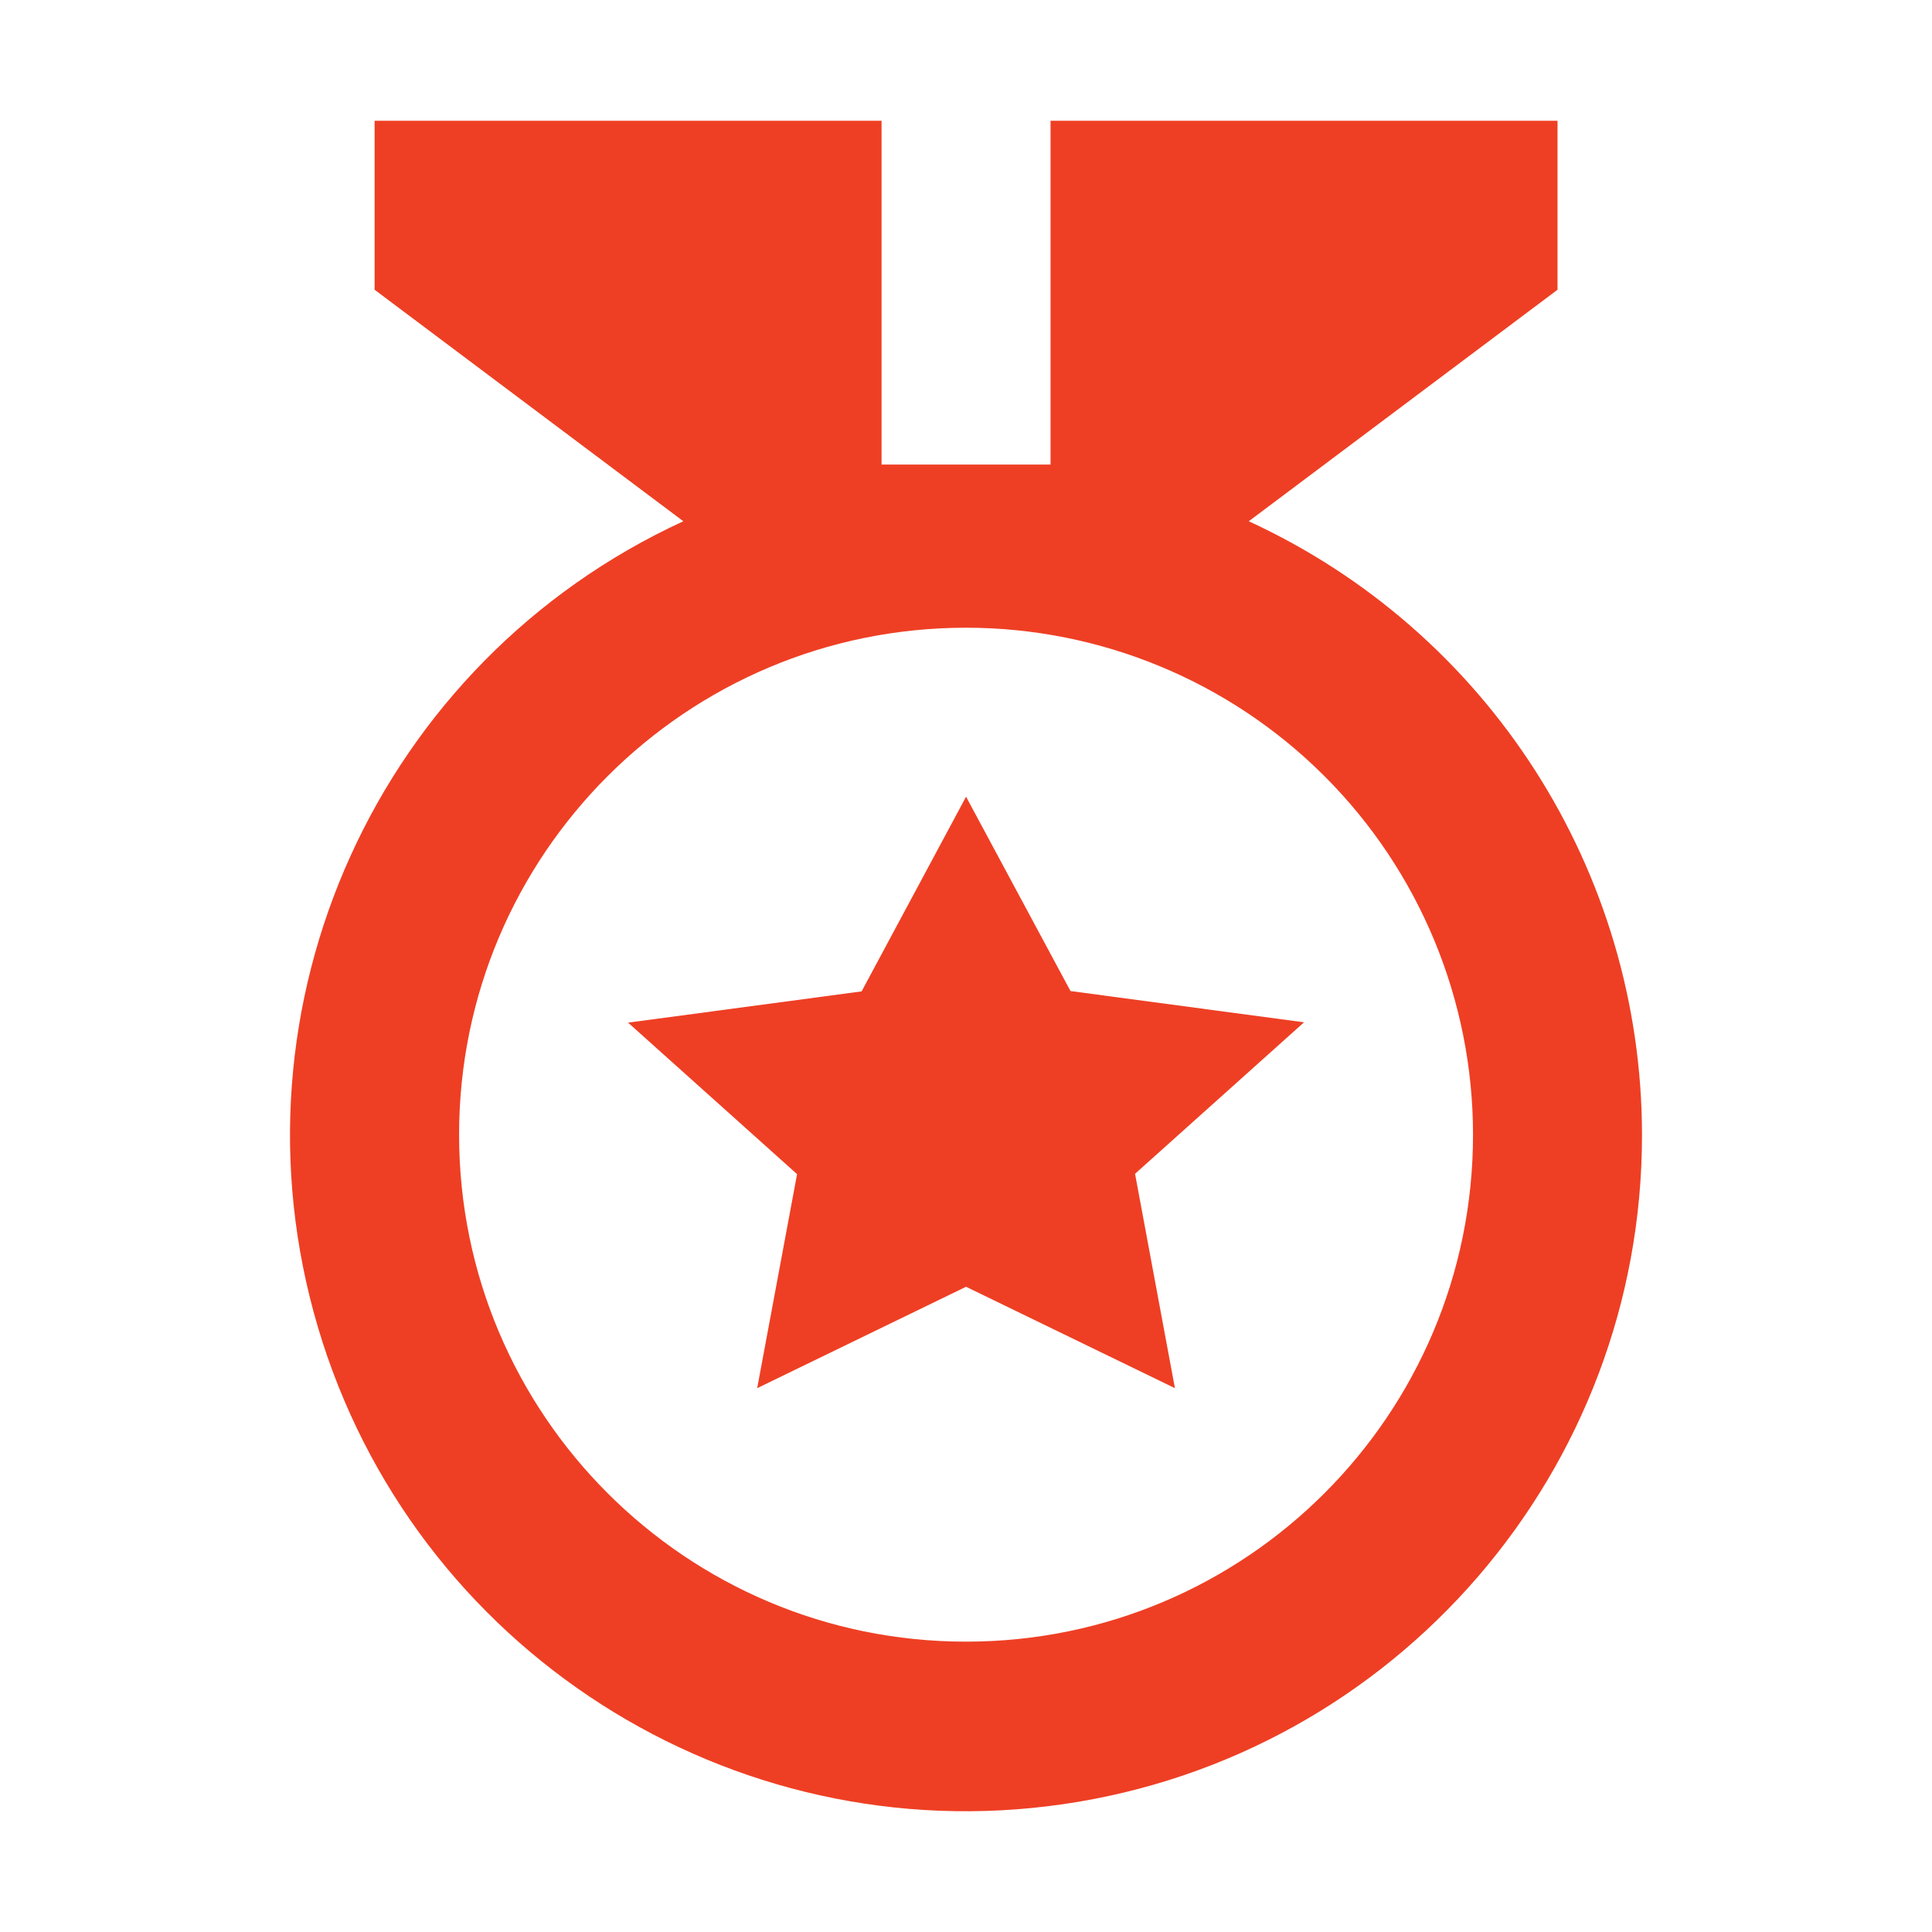
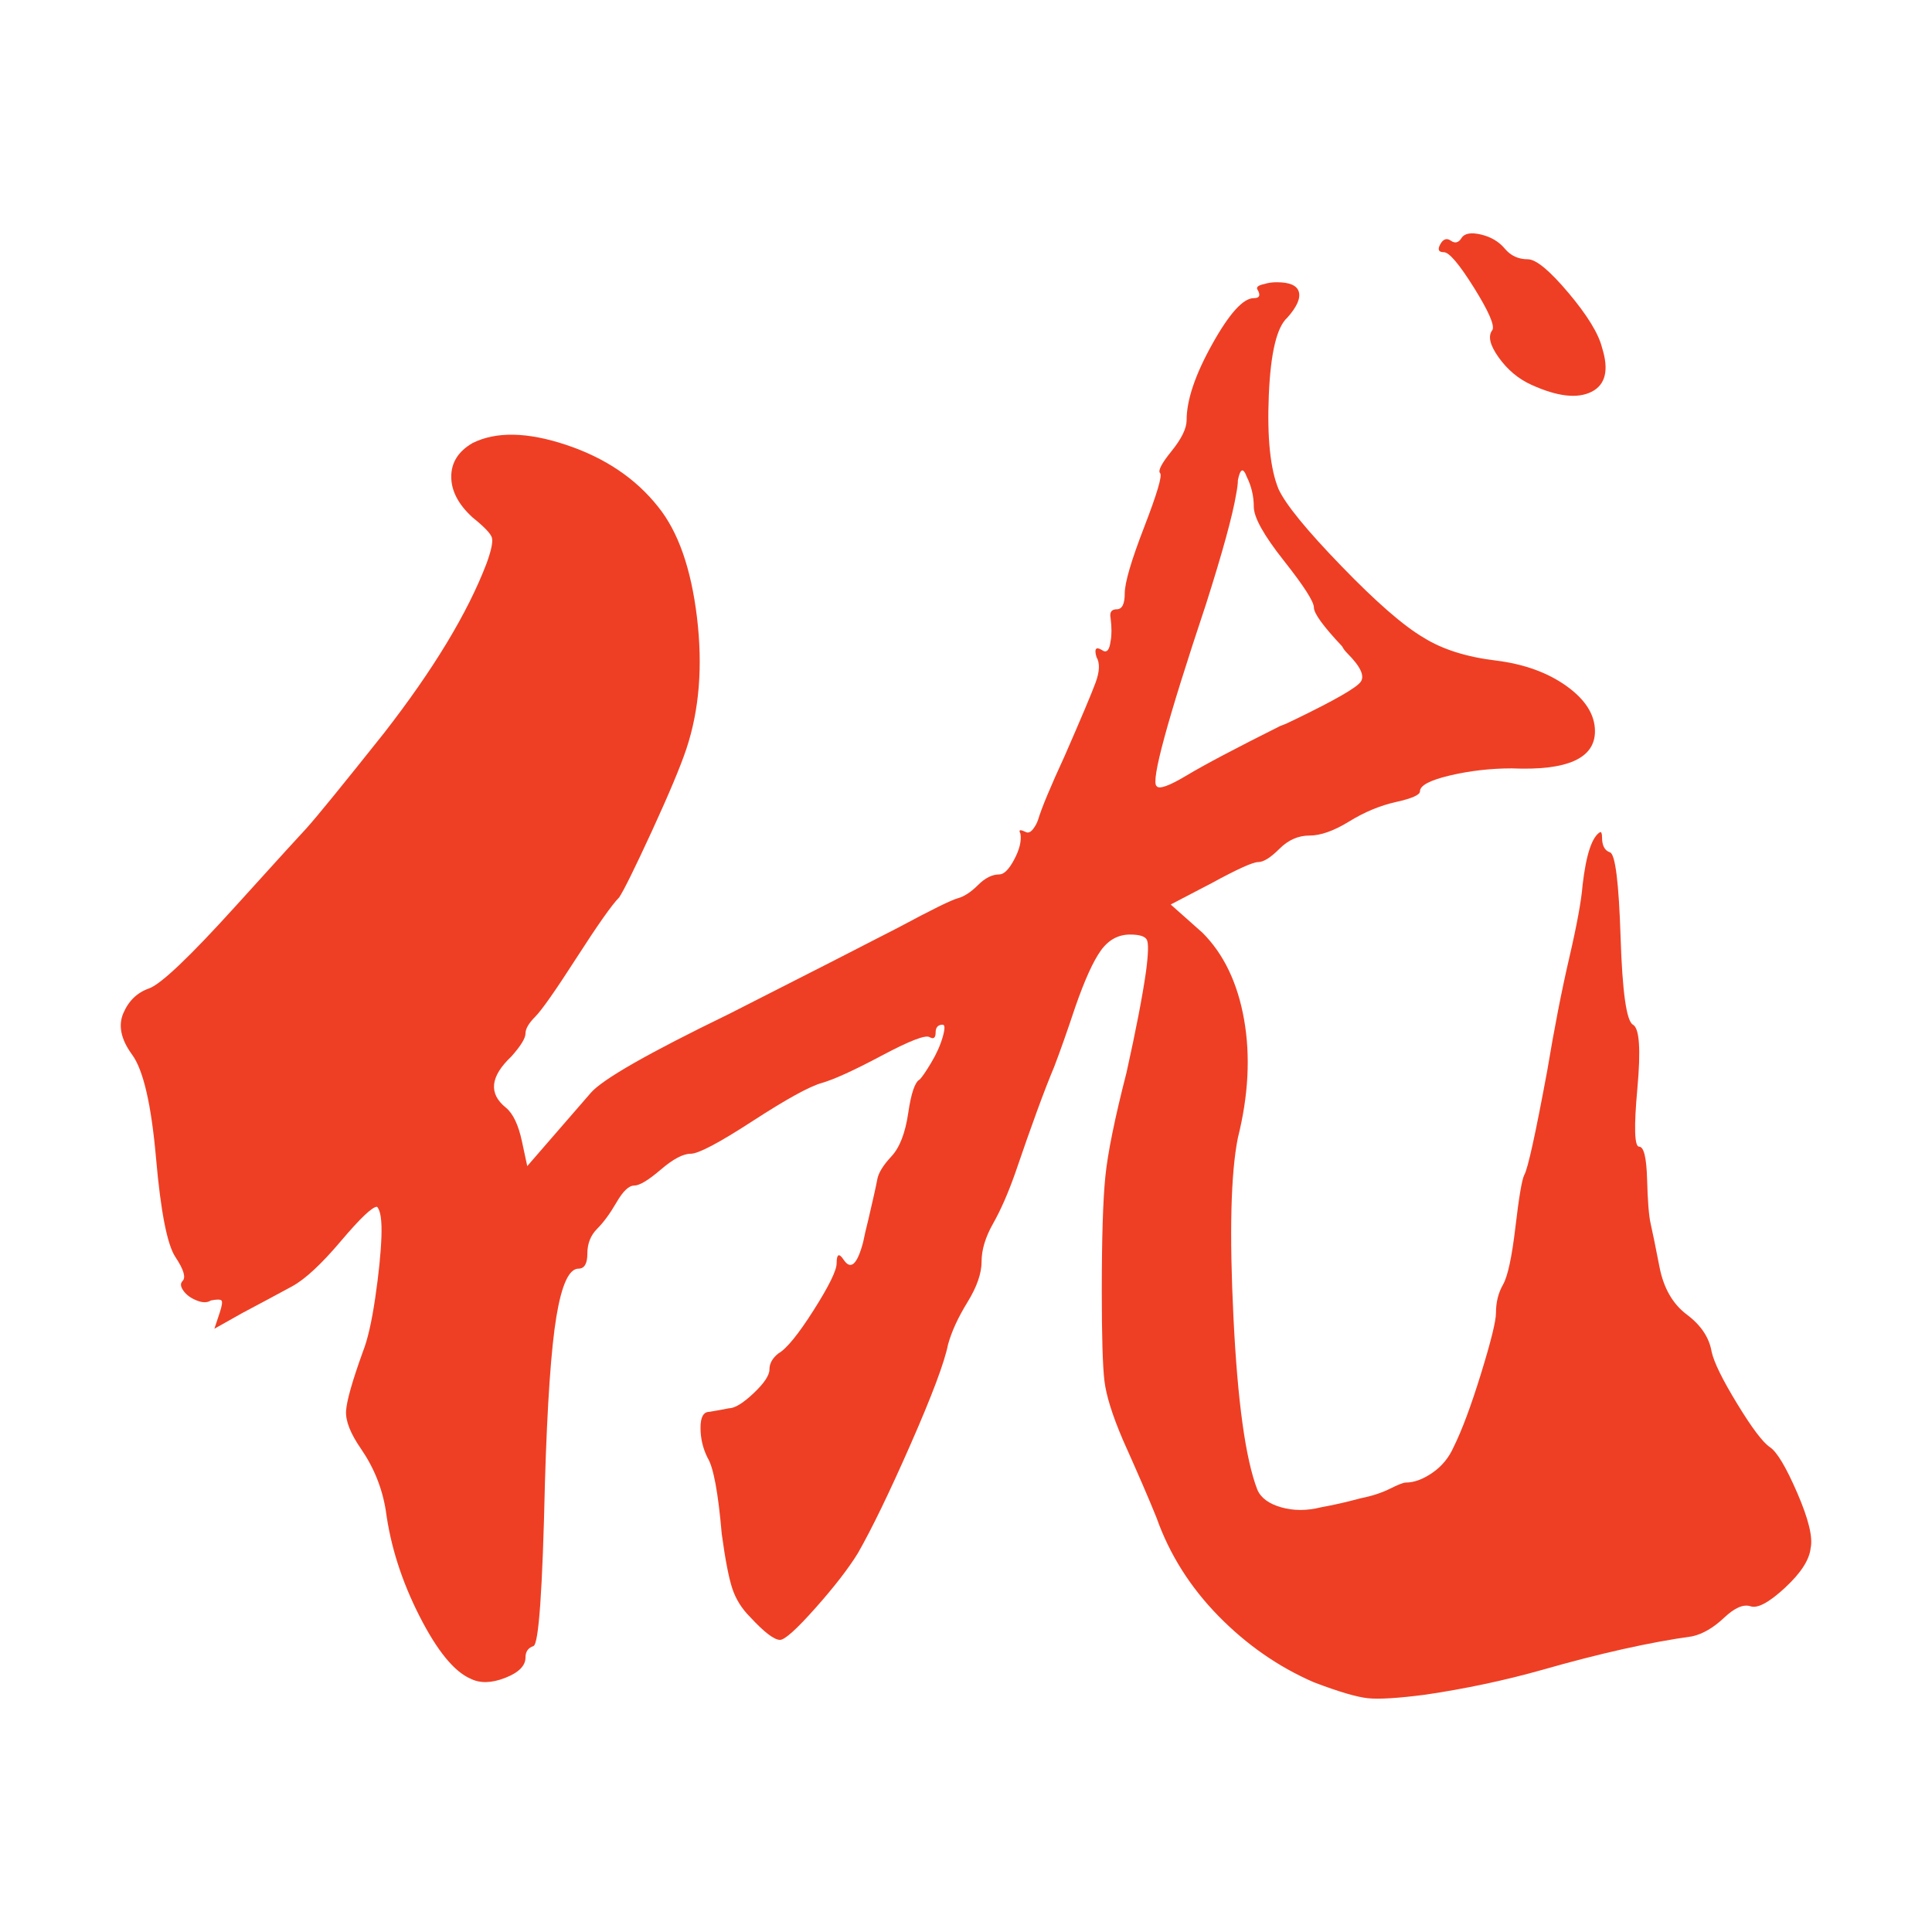
<svg xmlns="http://www.w3.org/2000/svg" version="1.1" id="图层_1" x="0px" y="0px" width="1024px" height="1024px" viewBox="0 0 1024 1024" enable-background="new 0 0 1024 1024" xml:space="preserve">
  <g>
-     <polygon fill="#EE3F24" points="567.383,525.273 512.028,422.268 456.674,525.452 332.892,542.021 422.461,622.317    401.325,735.756 512.028,682.012 622.732,735.756 601.596,622.138 691.165,541.841  " />
-     <path fill="#EE3F24" d="M661.876,276.273l163.64-122.705V64H556.813v182.225h-89.568V64h-268.7v89.568l163.639,122.705   c-161.746,74.478-244.243,256.442-193.675,427.174c50.573,170.736,218.857,278.42,395.07,252.793   c176.214-25.622,306.866-176.769,306.716-354.837C870.18,461.652,788.816,334.725,661.876,276.273z M512.028,870.108   c-148.399,0-268.7-120.304-268.7-268.704s120.301-268.7,268.7-268.7c71.266,0,139.612,28.31,190.001,78.699   c50.394,50.389,78.703,118.737,78.703,190.001C780.732,749.804,660.428,870.108,512.028,870.108z" />
+     <path fill="#EE3F24" d="M952.638,791.405c-5.944-13.733-10.775-21.857-14.523-24.361c-3.748-2.49-9.531-10.146-17.334-22.957   c-7.817-12.794-12.34-22.018-13.585-27.639c-1.258-7.496-5.62-14.056-13.116-19.676c-7.496-5.622-12.342-14.054-14.523-25.298   c-2.196-11.244-3.748-18.888-4.685-22.956c-0.938-4.055-1.566-11.859-1.873-23.424c-0.324-11.551-1.727-17.334-4.216-17.334   c-2.502,0-2.81-10.306-0.935-30.919c1.873-20.613,1.083-31.855-2.343-33.729c-3.442-1.873-5.623-17.333-6.558-46.38   c-0.938-29.046-2.81-44.037-5.621-44.974c-2.811-0.937-4.216-3.586-4.216-7.963c0-1.875-0.321-2.81-0.935-2.81   c-4.379,2.504-7.496,11.873-9.372,28.109c-0.629,8.126-2.972,20.936-7.025,38.415c-4.069,17.496-7.965,37.48-11.713,59.966   c-6.25,33.73-10.306,52.162-12.18,55.28c-1.259,2.505-2.81,11.713-4.685,27.642c-1.873,15.928-4.068,26.088-6.558,30.451   c-2.504,4.376-3.748,9.37-3.748,14.991c0,4.377-2.665,15.152-7.963,32.324c-5.315,17.186-10.16,30.143-14.523,38.884   c-2.502,5.621-6.25,10.159-11.243,13.585c-5.007,3.439-9.692,5.153-14.054,5.153c-1.26,0-4.07,1.099-8.433,3.28   c-4.378,2.195-9.692,3.909-15.928,5.153c-6.8,1.859-13.679,3.422-20.614,4.685c-7.496,1.873-14.523,1.873-21.082,0   c-6.56-1.873-10.776-4.993-12.649-9.37c-6.252-16.237-10.468-46.688-12.649-91.353c-2.196-44.651-1.405-76.362,2.343-95.1   c5.622-22.487,6.704-43.407,3.279-62.775c-3.439-19.355-10.775-34.668-22.018-45.911l-16.865-14.991l21.549-11.243   c13.733-7.495,22.02-11.243,24.83-11.243s6.557-2.343,11.243-7.028c4.685-4.684,9.985-7.027,15.928-7.027   c5.931,0,12.958-2.49,21.083-7.496c8.111-4.993,16.396-8.433,24.829-10.306c8.433-1.873,12.649-3.748,12.649-5.622   c0-3.118,5.299-5.929,15.928-8.433c10.615-2.488,21.551-3.748,32.794-3.748c29.352,1.259,44.037-5.299,44.037-19.676   c0-8.741-5.007-16.705-14.992-23.894c-9.997-7.173-22.486-11.711-37.477-13.586c-15.621-1.873-28.431-5.928-38.415-12.18   c-10.63-6.237-25.152-18.887-43.57-37.947c-18.432-19.046-29.514-32.632-33.262-40.757c-4.377-10.615-6.09-27.173-5.153-49.66   c0.937-22.485,4.216-36.218,9.838-41.225c4.991-5.623,7.025-10.146,6.09-13.586c-0.937-3.426-4.844-5.153-11.711-5.153   c-2.504,0-4.685,0.321-6.558,0.937c-3.134,0.629-4.377,1.566-3.748,2.81c1.875,3.133,1.246,4.685-1.873,4.685   c-5.622,0-12.971,8.125-22.018,24.361c-9.062,16.25-13.585,29.676-13.585,40.289c0,4.378-2.665,9.838-7.963,16.396   c-5.315,6.559-7.35,10.468-6.09,11.713c1.243,1.258-1.568,10.773-8.433,28.576c-6.882,17.803-10.308,29.514-10.308,35.135   c0,5.623-1.405,8.433-4.216,8.433c-2.811,0-3.909,1.564-3.28,4.684c0.616,5.007,0.616,9.063,0,12.181   c-0.629,5.006-2.195,6.558-4.684,4.684c-3.131-1.873-4.068-0.614-2.81,3.748c1.875,3.134,1.713,7.656-0.468,13.585   c-2.196,5.944-7.656,18.9-16.396,38.884c-7.496,16.25-12.181,27.495-14.054,33.73c-0.624,1.871-1.575,3.615-2.81,5.153   c-1.26,1.566-2.504,2.034-3.748,1.405c-1.258-0.614-2.196-0.937-2.81-0.937c-0.629,0-0.629,0.629,0,1.873   c0.613,3.748-0.47,8.286-3.28,13.586c-2.81,5.314-5.476,7.963-7.963,7.963c-3.747,0-7.495,1.874-11.243,5.622   c-3.748,3.748-7.35,6.091-10.776,7.027c-3.442,0.937-13.908,6.09-31.387,15.46c-18.125,9.368-48.106,24.683-89.947,45.911   c-42.486,20.613-66.845,34.521-73.082,41.694c-6.25,7.19-13.439,15.461-21.549,24.83l-12.181,14.054l-2.81-13.117   c-1.875-8.739-4.685-14.669-8.433-17.802c-9.371-7.495-8.434-16.542,2.81-27.171c4.993-5.623,7.496-9.677,7.496-12.181   c0-2.49,1.713-5.462,5.153-8.901c3.424-3.428,10.775-13.895,22.018-31.39c11.242-17.479,18.738-28.108,22.486-31.856   c2.488-3.746,8.272-15.458,17.342-35.135c9.046-19.676,15.137-34.199,18.27-43.568c6.866-20.613,8.741-43.875,5.622-69.803   c-3.133-25.913-10-45.443-20.613-58.56c-11.873-14.991-28.109-25.913-48.722-32.794c-20.613-6.865-37.172-7.173-49.66-0.936   c-7.495,4.377-11.243,10.306-11.243,17.803c0,7.495,3.747,14.685,11.243,21.549c6.236,5.006,9.677,8.593,10.306,10.775   c0.616,2.196-0.32,6.72-2.81,13.585c-9.999,26.234-28.109,56.217-54.343,89.947c-21.872,27.493-35.604,44.359-41.225,50.595   c-1.259,1.26-13.909,15.153-37.947,41.695c-24.053,26.557-39.206,40.92-45.442,43.101c-6.25,2.195-10.774,6.558-13.585,13.117   c-2.813,6.558-1.26,13.906,4.684,22.018c5.931,8.126,10.146,26.396,12.649,54.812c2.488,28.431,5.929,45.911,10.306,52.47   c4.362,6.56,5.622,10.775,3.748,12.649c-1.259,1.26-1.098,2.972,0.468,5.153c1.551,2.196,3.893,3.909,7.027,5.153   c3.119,1.26,5.623,1.26,7.496,0c3.118-0.614,4.993-0.614,5.622,0c0.617,0.629,0.309,2.81-0.935,6.558l-2.81,8.433l14.99-8.433   c8.771-4.635,17.515-9.32,26.234-14.054c6.866-3.748,15.46-11.711,25.766-23.892c10.306-12.18,16.704-18.27,19.208-18.27   c1.875,1.875,2.651,7.188,2.343,15.929c-0.322,8.753-1.406,19.53-3.28,32.324c-1.875,12.808-4.068,22.339-6.558,28.576   c-5.622,15.62-8.594,26.088-8.901,31.387c-0.322,5.314,2.342,12.033,7.963,20.144c6.865,10,11.243,20.934,13.117,32.794   c2.489,18.738,8.433,37.316,17.803,55.747c9.368,18.418,18.417,29.515,27.171,33.263c4.993,2.489,11.083,2.342,18.271-0.468   c7.174-2.811,10.775-6.412,10.775-10.775c0-3.133,1.406-5.154,4.216-6.091c2.81-0.936,4.83-29.834,6.09-86.666   c1.245-41.841,3.28-71.21,6.09-88.075c2.81-16.865,6.705-25.298,11.711-25.298c3.119,0,4.685-2.65,4.685-7.963   c0-5.299,1.714-9.676,5.153-13.117c3.426-3.427,6.866-8.112,10.306-14.054c3.426-5.929,6.558-8.902,9.37-8.902   c2.811,0,7.496-2.81,14.054-8.432c6.558-5.623,11.857-8.433,15.928-8.433c4.056,0,14.991-5.769,32.794-17.334   c17.803-11.552,29.982-18.271,36.541-20.144c6.558-1.873,17.174-6.704,31.857-14.523c14.67-7.804,23.103-11.082,25.299-9.838   c2.181,1.257,3.28,0.468,3.28-2.343c0-2.811,1.245-4.216,3.748-4.216c1.245,0,1.245,2.195,0,6.558   c-1.259,4.377-3.28,8.901-6.09,13.586c-2.81,4.685-4.845,7.657-6.09,8.901c-2.504,1.26-4.538,7.187-6.09,17.803   c-1.567,10.63-4.539,18.272-8.901,22.956c-4.379,4.685-6.882,8.755-7.496,12.181c-0.629,3.442-2.196,10.468-4.685,21.082   c-1.258,5.007-2.196,9.062-2.81,12.181c-3.133,11.873-6.558,14.991-10.306,9.37c-2.504-3.748-3.748-3.119-3.748,1.873   c0,3.748-4.069,12.036-12.18,24.83c-8.126,12.81-14.377,20.468-18.739,22.956c-3.131,2.505-4.684,5.316-4.684,8.433   c0,3.134-2.811,7.35-8.433,12.649c-5.62,5.315-9.999,7.963-13.117,7.963c-3.132,0.631-6.558,1.26-10.306,1.875   c-3.133,0-4.685,2.81-4.685,8.433c0,5.623,1.245,10.937,3.748,15.929c3.119,5.005,5.623,18.43,7.496,40.287   c1.873,13.732,3.748,23.425,5.622,29.046c1.873,5.622,4.993,10.614,9.37,14.991c7.496,8.112,12.797,12.18,15.929,12.18   c2.488,0,8.738-5.622,18.738-16.865c9.984-11.243,17.478-20.935,22.486-29.046c7.496-13.117,16.865-32.471,28.109-58.09   c11.243-25.604,17.803-43.1,19.676-52.47c1.873-6.866,5.298-14.361,10.306-22.486c4.993-8.109,7.496-15.298,7.496-21.549   c0-6.238,2.019-12.957,6.09-20.144c4.055-7.175,7.963-16.075,11.711-26.704c8.741-25.604,15.604-44.345,20.613-56.217   c3.118-8.109,6.866-18.739,11.243-31.856c4.993-14.361,9.517-24.361,13.585-29.982c4.055-5.623,9.208-8.433,15.461-8.433   c4.991,0,7.965,0.935,8.901,2.81c0.937,1.873,0.775,7.495-0.468,16.865c-1.873,13.12-5.315,30.922-10.308,53.408   c-6.25,24.361-9.999,42.794-11.243,55.28c-1.259,12.502-1.875,32.792-1.875,60.901c0,23.745,0.468,39.514,1.405,47.315   c0.935,7.819,4.215,18.272,9.837,31.39c8.112,18.122,14.056,31.856,17.804,41.225c6.865,19.354,17.803,36.687,32.793,52   c14.99,15.298,31.855,27.01,50.594,35.136c13.117,4.993,22.633,7.803,28.577,8.433c5.928,0.614,16.074,0,30.451-1.873   c21.227-3.133,41.841-7.495,61.838-13.116c30.597-8.755,57.155-14.685,79.641-17.804c5.622-1.259,11.243-4.538,16.865-9.838   c5.622-5.314,10.306-7.348,14.054-6.09c3.747,1.246,9.837-2.034,18.27-9.837c8.433-7.817,12.957-14.845,13.587-21.081   C960.92,814.83,958.577,805.153,952.638,791.405z M613.004,416.626c-3.133-2.488,5.622-34.667,26.234-96.505   c8.742-27.479,14.054-46.848,15.929-58.091c0.613-3.119,0.935-5.623,0.935-7.496c1.245-6.237,2.81-6.867,4.685-1.875   c2.488,5.007,3.748,10.309,3.748,15.929s5.3,15.152,15.929,28.576c10.614,13.44,15.928,21.71,15.928,24.829   c0,3.133,4.994,10,14.991,20.613c0.616,1.259,1.551,2.504,2.811,3.748c6.866,6.881,9.208,11.873,7.028,14.991   c-2.197,3.134-13.587,9.692-34.2,19.676c-3.748,1.875-6.558,3.133-8.433,3.748c-23.745,11.873-40.287,20.613-49.657,26.236   C619.562,416.626,614.247,418.5,613.004,416.626z" />
+     <path fill="#EE3F24" d="M765.259,133.67c2.811,0,8.111,6.25,15.928,18.738c7.804,12.502,11.082,19.998,9.838,22.486   c-2.502,3.134-1.405,7.963,3.28,14.523c4.685,6.56,10.454,11.404,17.334,14.523c13.732,6.252,24.36,7.496,31.857,3.748   c7.496-3.747,9.37-11.551,5.622-23.423c-1.875-7.497-7.819-17.174-17.804-29.047c-9.999-11.859-17.186-17.803-21.549-17.803   c-5.006,0-9.061-1.873-12.18-5.622c-3.133-3.748-7.35-6.236-12.649-7.496c-5.314-1.243-8.754-0.614-10.306,1.875   c-1.567,2.504-3.44,2.972-5.622,1.405c-2.196-1.552-4.069-0.938-5.621,1.873C761.818,132.262,762.447,133.67,765.259,133.67z" />
  </g>
</svg>
